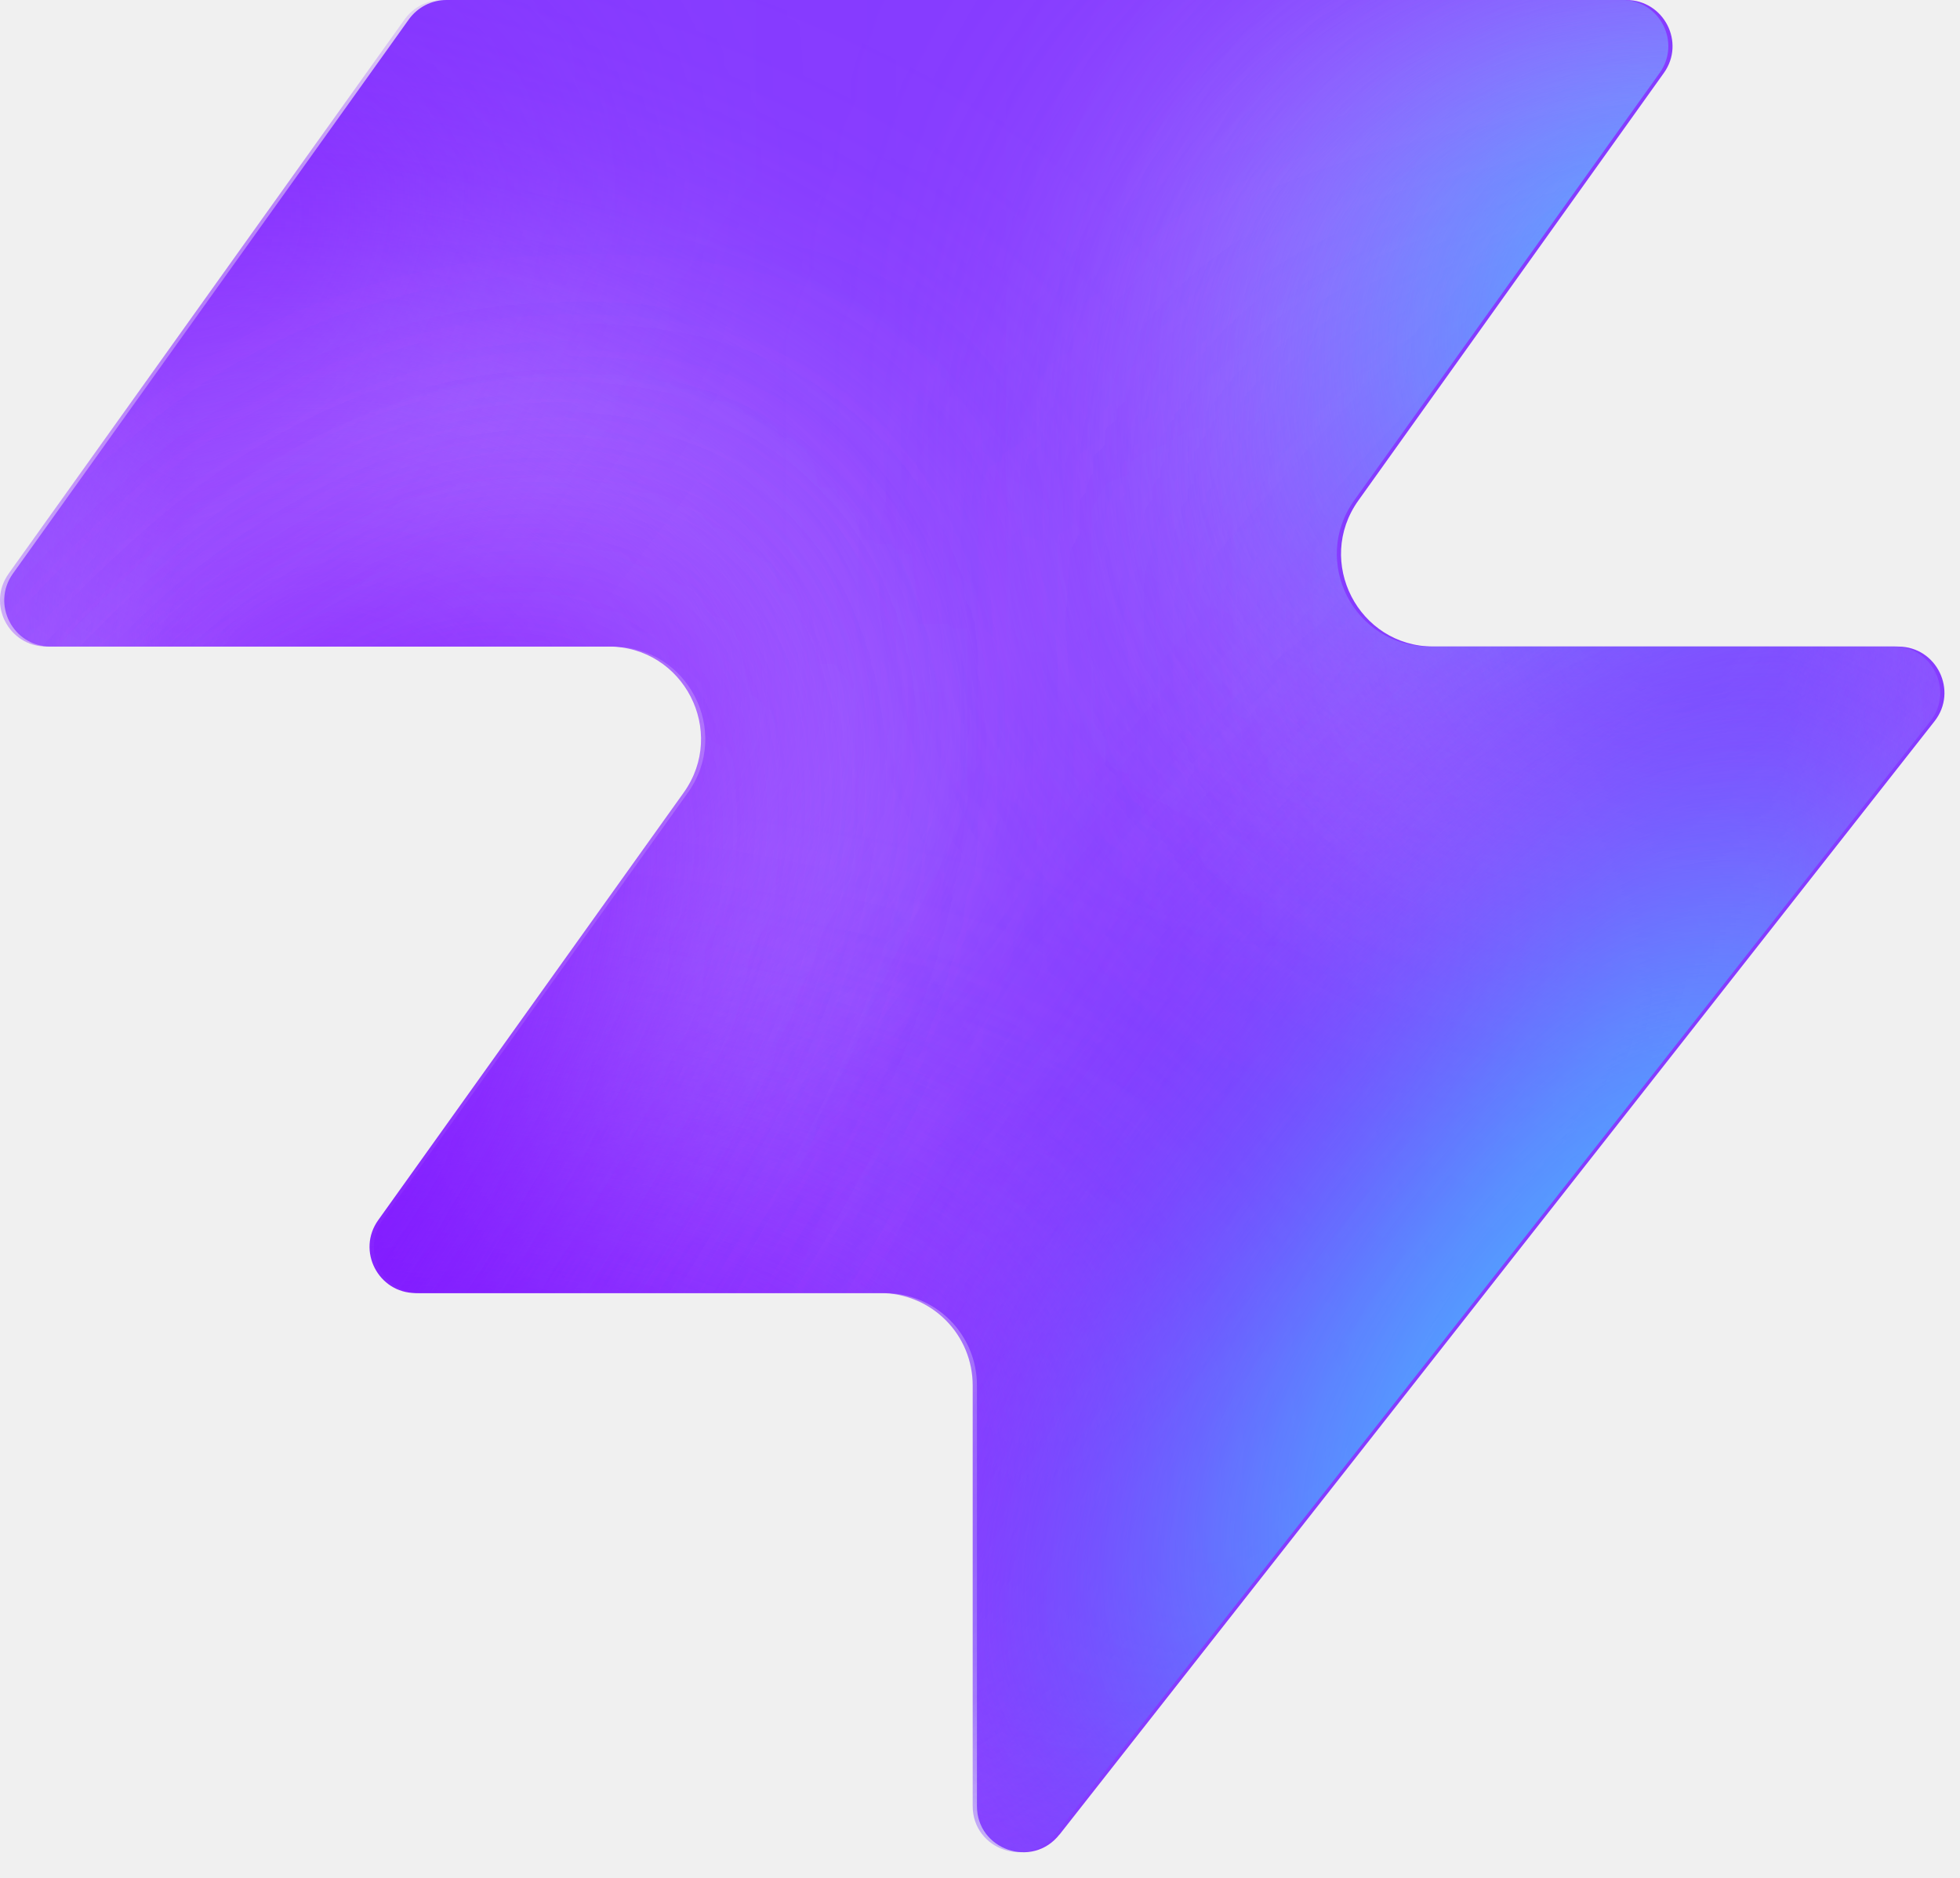
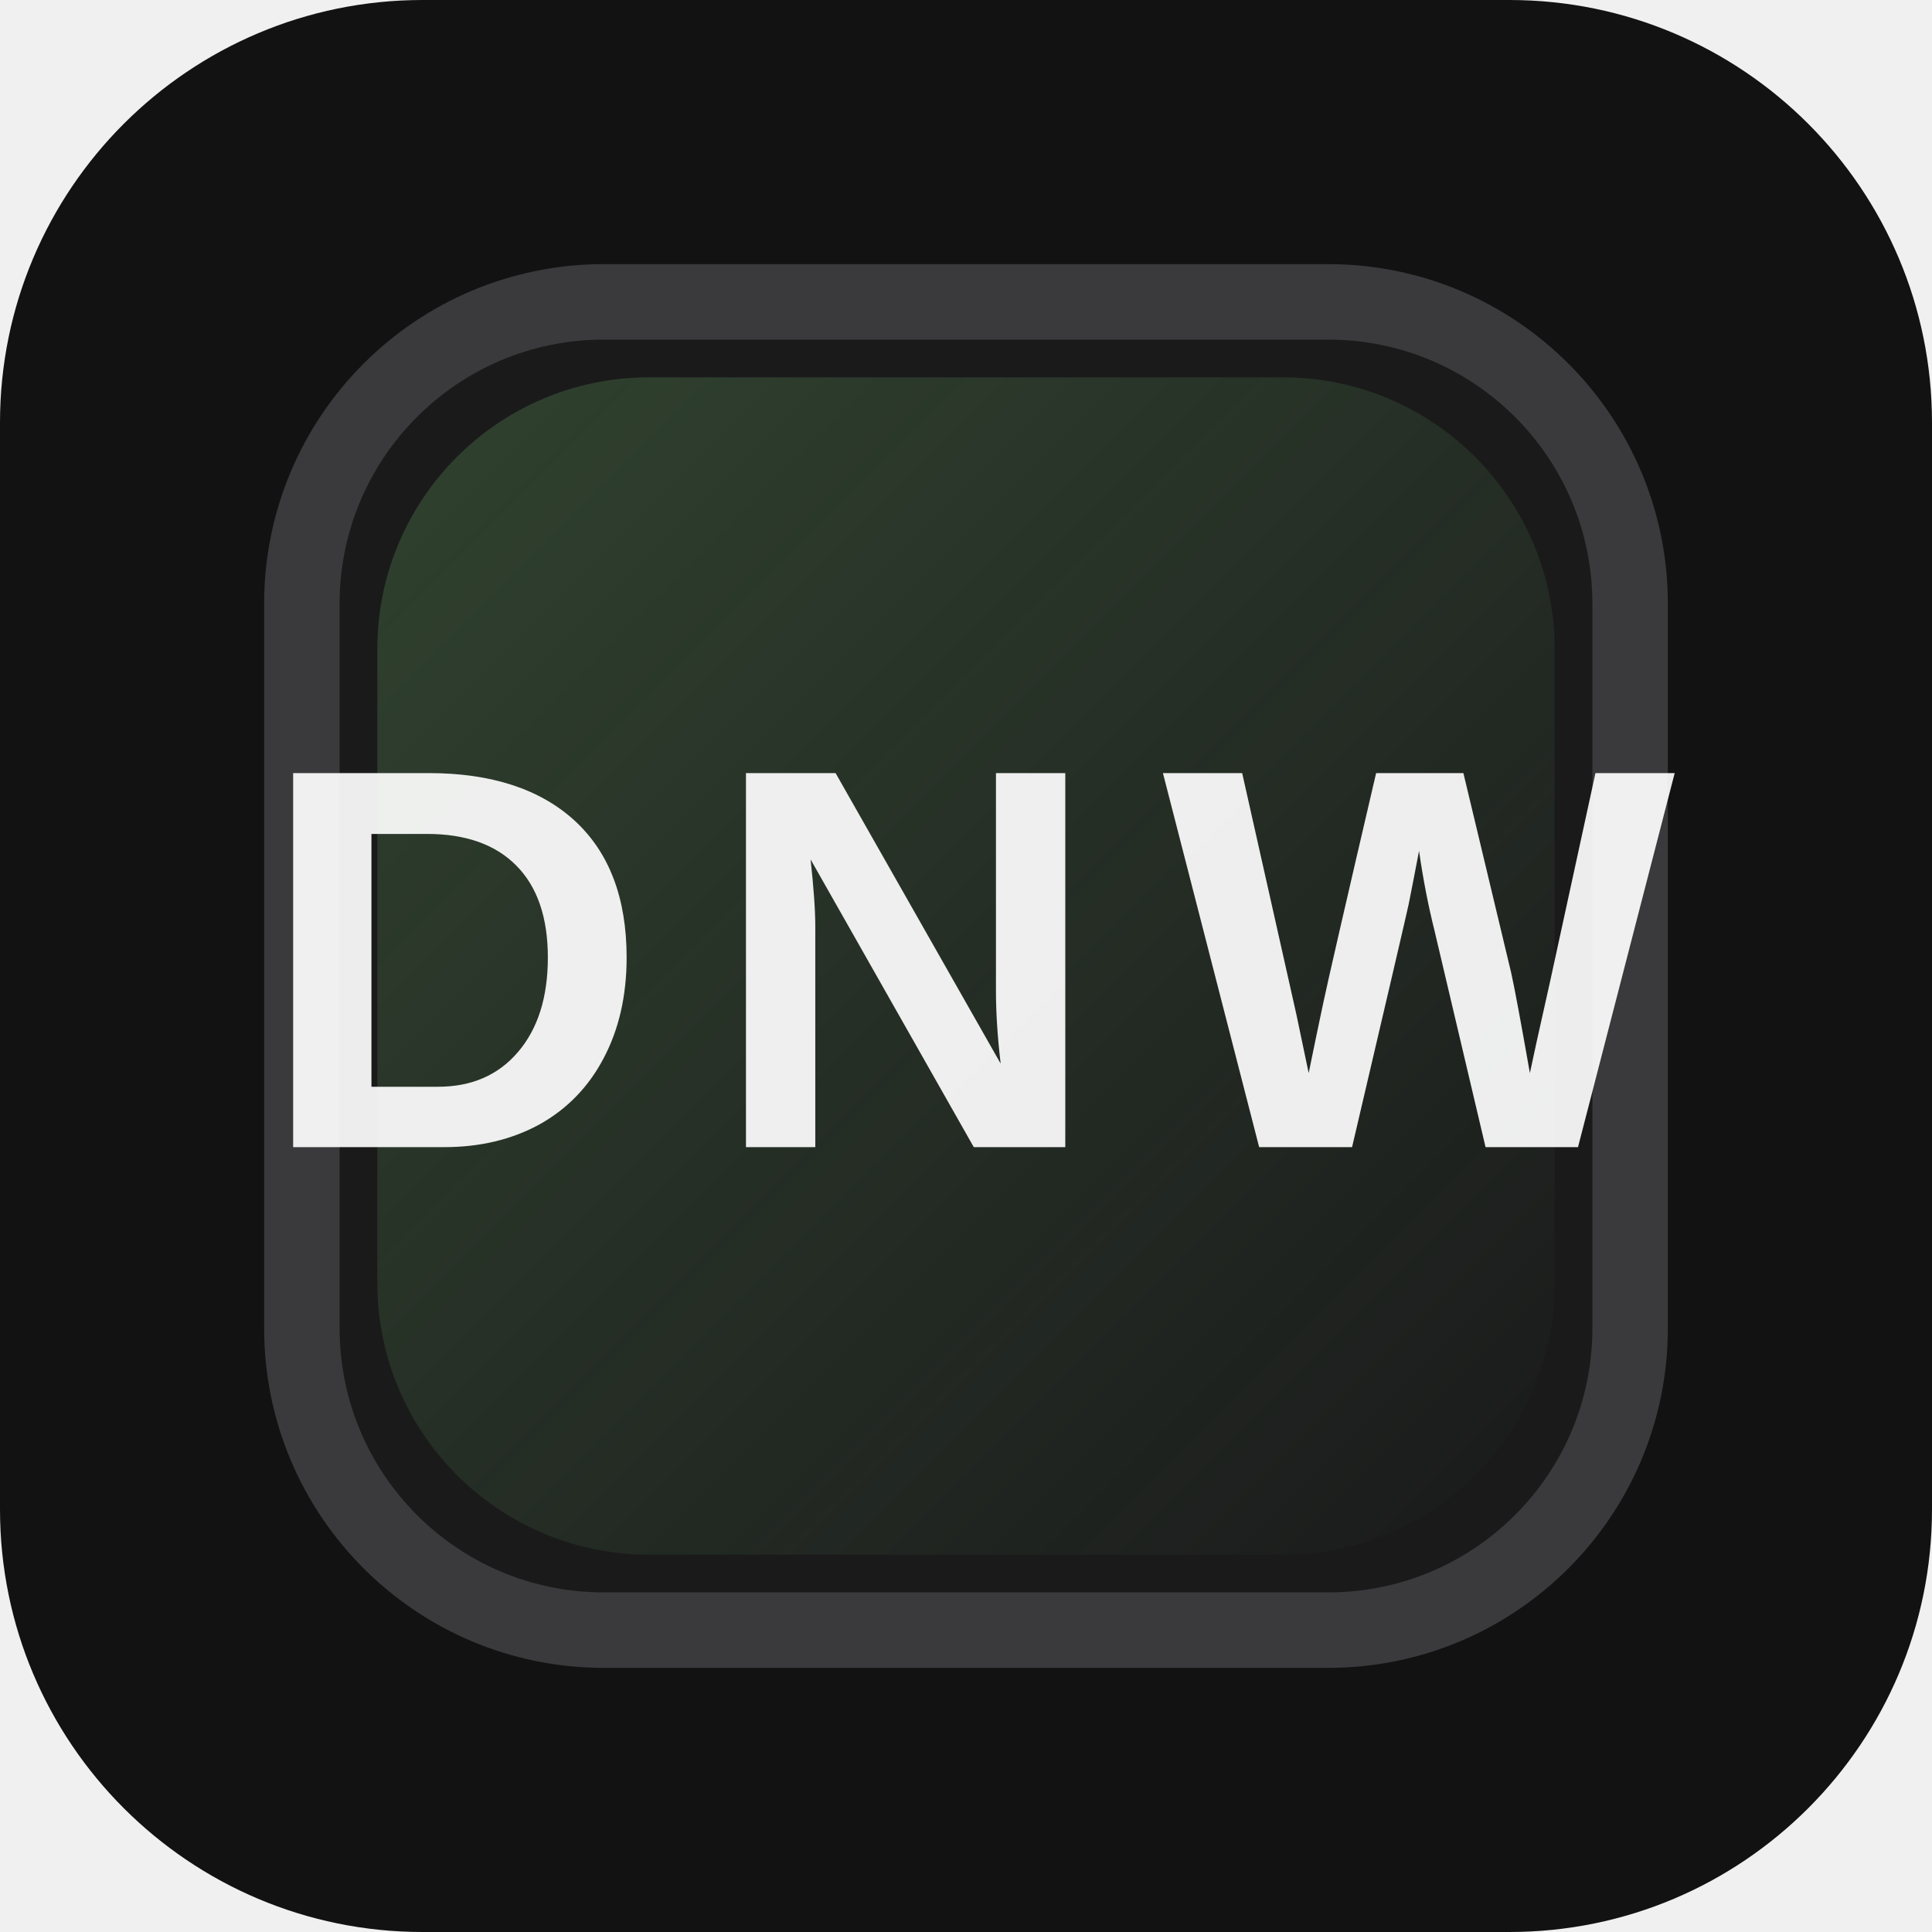
- <svg xmlns="http://www.w3.org/2000/svg" width="48" height="46" fill="none" viewBox="0 0 48 46">
-   <path fill="#863bff" d="M25.946 44.938c-.664.845-2.021.375-2.021-.698V33.937a2.26 2.26 0 0 0-2.262-2.262H10.287c-.92 0-1.456-1.04-.92-1.788l7.48-10.471c1.07-1.497 0-3.578-1.842-3.578H1.237c-.92 0-1.456-1.04-.92-1.788L10.013.474c.214-.297.556-.474.92-.474h28.894c.92 0 1.456 1.04.92 1.788l-7.48 10.471c-1.07 1.498 0 3.579 1.842 3.579h11.377c.943 0 1.473 1.088.89 1.83L25.947 44.94z" style="fill:#863bff;fill:color(display-p3 .525 .23 1);fill-opacity:1" />
-   <mask id="a" width="48" height="46" x="0" y="0" maskUnits="userSpaceOnUse" style="mask-type:alpha">
-     <path fill="#000" d="M25.842 44.938c-.664.844-2.021.375-2.021-.698V33.937a2.26 2.26 0 0 0-2.262-2.262H10.183c-.92 0-1.456-1.04-.92-1.788l7.48-10.471c1.07-1.498 0-3.579-1.842-3.579H1.133c-.92 0-1.456-1.04-.92-1.787L9.91.473c.214-.297.556-.474.92-.474h28.894c.92 0 1.456 1.04.92 1.788l-7.48 10.471c-1.07 1.498 0 3.578 1.842 3.578h11.377c.943 0 1.473 1.088.89 1.832L25.843 44.94z" style="fill:#000;fill-opacity:1" />
-   </mask>
-   <g mask="url(#a)">
-     <g filter="url(#b)">
-       <ellipse cx="5.508" cy="14.704" fill="#ede6ff" rx="5.508" ry="14.704" style="fill:#ede6ff;fill:color(display-p3 .927 .903 1);fill-opacity:1" transform="matrix(.00324 1 1 -.00324 -4.47 31.516)" />
-     </g>
-     <g filter="url(#c)">
-       <ellipse cx="10.399" cy="29.851" fill="#ede6ff" rx="10.399" ry="29.851" style="fill:#ede6ff;fill:color(display-p3 .927 .903 1);fill-opacity:1" transform="matrix(.00324 1 1 -.00324 -39.328 7.883)" />
-     </g>
-     <g filter="url(#d)">
-       <ellipse cx="5.508" cy="30.487" fill="#7e14ff" rx="5.508" ry="30.487" style="fill:#7e14ff;fill:color(display-p3 .492 .077 1);fill-opacity:1" transform="rotate(89.814 -25.913 -14.639)scale(1 -1)" />
-     </g>
-     <g filter="url(#e)">
-       <ellipse cx="5.508" cy="30.599" fill="#7e14ff" rx="5.508" ry="30.599" style="fill:#7e14ff;fill:color(display-p3 .492 .077 1);fill-opacity:1" transform="rotate(89.814 -32.644 -3.334)scale(1 -1)" />
-     </g>
-     <g filter="url(#f)">
-       <ellipse cx="5.508" cy="30.599" fill="#7e14ff" rx="5.508" ry="30.599" style="fill:#7e14ff;fill:color(display-p3 .492 .077 1);fill-opacity:1" transform="matrix(.00324 1 1 -.00324 -34.34 30.47)" />
-     </g>
-     <g filter="url(#g)">
-       <ellipse cx="14.072" cy="22.078" fill="#ede6ff" rx="14.072" ry="22.078" style="fill:#ede6ff;fill:color(display-p3 .927 .903 1);fill-opacity:1" transform="rotate(93.35 24.506 48.493)scale(-1 1)" />
-     </g>
-     <g filter="url(#h)">
-       <ellipse cx="3.47" cy="21.501" fill="#7e14ff" rx="3.47" ry="21.501" style="fill:#7e14ff;fill:color(display-p3 .492 .077 1);fill-opacity:1" transform="rotate(89.009 28.708 47.59)scale(-1 1)" />
-     </g>
-     <g filter="url(#i)">
-       <ellipse cx="3.47" cy="21.501" fill="#7e14ff" rx="3.47" ry="21.501" style="fill:#7e14ff;fill:color(display-p3 .492 .077 1);fill-opacity:1" transform="rotate(89.009 28.708 47.59)scale(-1 1)" />
-     </g>
-     <g filter="url(#j)">
-       <ellipse cx=".387" cy="8.972" fill="#7e14ff" rx="4.407" ry="29.108" style="fill:#7e14ff;fill:color(display-p3 .492 .077 1);fill-opacity:1" transform="rotate(39.51 .387 8.972)" />
-     </g>
-     <g filter="url(#k)">
-       <ellipse cx="47.523" cy="-6.092" fill="#7e14ff" rx="4.407" ry="29.108" style="fill:#7e14ff;fill:color(display-p3 .492 .077 1);fill-opacity:1" transform="rotate(37.892 47.523 -6.092)" />
-     </g>
-     <g filter="url(#l)">
-       <ellipse cx="41.412" cy="6.333" fill="#47bfff" rx="5.971" ry="9.665" style="fill:#47bfff;fill:color(display-p3 .28 .748 1);fill-opacity:1" transform="rotate(37.892 41.412 6.333)" />
-     </g>
-     <g filter="url(#m)">
-       <ellipse cx="-1.879" cy="38.332" fill="#7e14ff" rx="4.407" ry="29.108" style="fill:#7e14ff;fill:color(display-p3 .492 .077 1);fill-opacity:1" transform="rotate(37.892 -1.88 38.332)" />
-     </g>
-     <g filter="url(#n)">
-       <ellipse cx="-1.879" cy="38.332" fill="#7e14ff" rx="4.407" ry="29.108" style="fill:#7e14ff;fill:color(display-p3 .492 .077 1);fill-opacity:1" transform="rotate(37.892 -1.88 38.332)" />
-     </g>
-     <g filter="url(#o)">
-       <ellipse cx="35.651" cy="29.907" fill="#7e14ff" rx="4.407" ry="29.108" style="fill:#7e14ff;fill:color(display-p3 .492 .077 1);fill-opacity:1" transform="rotate(37.892 35.651 29.907)" />
-     </g>
-     <g filter="url(#p)">
-       <ellipse cx="38.418" cy="32.4" fill="#47bfff" rx="5.971" ry="15.297" style="fill:#47bfff;fill:color(display-p3 .28 .748 1);fill-opacity:1" transform="rotate(37.892 38.418 32.4)" />
-     </g>
-   </g>
+ <svg xmlns="http://www.w3.org/2000/svg" viewBox="0 0 64 64" role="img" aria-label="Definitely Not Wordle">
  <defs>
-     <filter id="b" width="60.045" height="41.654" x="-19.77" y="16.149" color-interpolation-filters="sRGB" filterUnits="userSpaceOnUse">
-       <feFlood flood-opacity="0" result="BackgroundImageFix" />
-       <feBlend in="SourceGraphic" in2="BackgroundImageFix" result="shape" />
-       <feGaussianBlur result="effect1_foregroundBlur_2002_17158" stdDeviation="7.659" />
-     </filter>
-     <filter id="c" width="90.34" height="51.437" x="-54.613" y="-7.533" color-interpolation-filters="sRGB" filterUnits="userSpaceOnUse">
-       <feFlood flood-opacity="0" result="BackgroundImageFix" />
-       <feBlend in="SourceGraphic" in2="BackgroundImageFix" result="shape" />
-       <feGaussianBlur result="effect1_foregroundBlur_2002_17158" stdDeviation="7.659" />
-     </filter>
-     <filter id="d" width="79.355" height="29.4" x="-49.64" y="2.03" color-interpolation-filters="sRGB" filterUnits="userSpaceOnUse">
-       <feFlood flood-opacity="0" result="BackgroundImageFix" />
-       <feBlend in="SourceGraphic" in2="BackgroundImageFix" result="shape" />
-       <feGaussianBlur result="effect1_foregroundBlur_2002_17158" stdDeviation="4.596" />
-     </filter>
-     <filter id="e" width="79.579" height="29.4" x="-45.045" y="20.029" color-interpolation-filters="sRGB" filterUnits="userSpaceOnUse">
-       <feFlood flood-opacity="0" result="BackgroundImageFix" />
-       <feBlend in="SourceGraphic" in2="BackgroundImageFix" result="shape" />
-       <feGaussianBlur result="effect1_foregroundBlur_2002_17158" stdDeviation="4.596" />
-     </filter>
-     <filter id="f" width="79.579" height="29.4" x="-43.513" y="21.178" color-interpolation-filters="sRGB" filterUnits="userSpaceOnUse">
-       <feFlood flood-opacity="0" result="BackgroundImageFix" />
-       <feBlend in="SourceGraphic" in2="BackgroundImageFix" result="shape" />
-       <feGaussianBlur result="effect1_foregroundBlur_2002_17158" stdDeviation="4.596" />
-     </filter>
-     <filter id="g" width="74.749" height="58.852" x="15.756" y="-17.901" color-interpolation-filters="sRGB" filterUnits="userSpaceOnUse">
-       <feFlood flood-opacity="0" result="BackgroundImageFix" />
-       <feBlend in="SourceGraphic" in2="BackgroundImageFix" result="shape" />
-       <feGaussianBlur result="effect1_foregroundBlur_2002_17158" stdDeviation="7.659" />
-     </filter>
-     <filter id="h" width="61.377" height="25.362" x="23.548" y="2.284" color-interpolation-filters="sRGB" filterUnits="userSpaceOnUse">
-       <feFlood flood-opacity="0" result="BackgroundImageFix" />
-       <feBlend in="SourceGraphic" in2="BackgroundImageFix" result="shape" />
-       <feGaussianBlur result="effect1_foregroundBlur_2002_17158" stdDeviation="4.596" />
-     </filter>
-     <filter id="i" width="61.377" height="25.362" x="23.548" y="2.284" color-interpolation-filters="sRGB" filterUnits="userSpaceOnUse">
-       <feFlood flood-opacity="0" result="BackgroundImageFix" />
-       <feBlend in="SourceGraphic" in2="BackgroundImageFix" result="shape" />
-       <feGaussianBlur result="effect1_foregroundBlur_2002_17158" stdDeviation="4.596" />
-     </filter>
-     <filter id="j" width="56.045" height="63.649" x="-27.636" y="-22.853" color-interpolation-filters="sRGB" filterUnits="userSpaceOnUse">
-       <feFlood flood-opacity="0" result="BackgroundImageFix" />
-       <feBlend in="SourceGraphic" in2="BackgroundImageFix" result="shape" />
-       <feGaussianBlur result="effect1_foregroundBlur_2002_17158" stdDeviation="4.596" />
-     </filter>
-     <filter id="k" width="54.814" height="64.646" x="20.116" y="-38.415" color-interpolation-filters="sRGB" filterUnits="userSpaceOnUse">
-       <feFlood flood-opacity="0" result="BackgroundImageFix" />
-       <feBlend in="SourceGraphic" in2="BackgroundImageFix" result="shape" />
-       <feGaussianBlur result="effect1_foregroundBlur_2002_17158" stdDeviation="4.596" />
-     </filter>
-     <filter id="l" width="33.541" height="35.313" x="24.641" y="-11.323" color-interpolation-filters="sRGB" filterUnits="userSpaceOnUse">
-       <feFlood flood-opacity="0" result="BackgroundImageFix" />
-       <feBlend in="SourceGraphic" in2="BackgroundImageFix" result="shape" />
-       <feGaussianBlur result="effect1_foregroundBlur_2002_17158" stdDeviation="4.596" />
-     </filter>
-     <filter id="m" width="54.814" height="64.646" x="-29.286" y="6.009" color-interpolation-filters="sRGB" filterUnits="userSpaceOnUse">
-       <feFlood flood-opacity="0" result="BackgroundImageFix" />
-       <feBlend in="SourceGraphic" in2="BackgroundImageFix" result="shape" />
-       <feGaussianBlur result="effect1_foregroundBlur_2002_17158" stdDeviation="4.596" />
-     </filter>
-     <filter id="n" width="54.814" height="64.646" x="-29.286" y="6.009" color-interpolation-filters="sRGB" filterUnits="userSpaceOnUse">
-       <feFlood flood-opacity="0" result="BackgroundImageFix" />
-       <feBlend in="SourceGraphic" in2="BackgroundImageFix" result="shape" />
-       <feGaussianBlur result="effect1_foregroundBlur_2002_17158" stdDeviation="4.596" />
-     </filter>
-     <filter id="o" width="54.814" height="64.646" x="8.244" y="-2.416" color-interpolation-filters="sRGB" filterUnits="userSpaceOnUse">
-       <feFlood flood-opacity="0" result="BackgroundImageFix" />
-       <feBlend in="SourceGraphic" in2="BackgroundImageFix" result="shape" />
-       <feGaussianBlur result="effect1_foregroundBlur_2002_17158" stdDeviation="4.596" />
-     </filter>
-     <filter id="p" width="39.409" height="43.623" x="18.713" y="10.588" color-interpolation-filters="sRGB" filterUnits="userSpaceOnUse">
-       <feFlood flood-opacity="0" result="BackgroundImageFix" />
-       <feBlend in="SourceGraphic" in2="BackgroundImageFix" result="shape" />
-       <feGaussianBlur result="effect1_foregroundBlur_2002_17158" stdDeviation="4.596" />
-     </filter>
+     <linearGradient id="tileGlow" x1="0" y1="0" x2="1" y2="1">
+       <stop offset="0" stop-color="#6aaa64" stop-opacity="0.28" />
+       <stop offset="1" stop-color="#6aaa64" stop-opacity="0" />
+     </linearGradient>
  </defs>
+   <rect x="0" y="0" width="64" height="64" rx="14" fill="#121213" />
+   <rect x="10" y="10" width="44" height="44" rx="10" fill="#1a1a1b" stroke="#3a3a3c" stroke-width="2.5" />
+   <rect x="12.5" y="12.5" width="39" height="39" rx="9" fill="url(#tileGlow)" />
+   <text x="32" y="38" text-anchor="middle" font-family="Clear Sans, Helvetica Neue, Arial, sans-serif" font-size="18" font-weight="900" letter-spacing="2" fill="#ffffff" opacity="0.92">DNW</text>
</svg>
